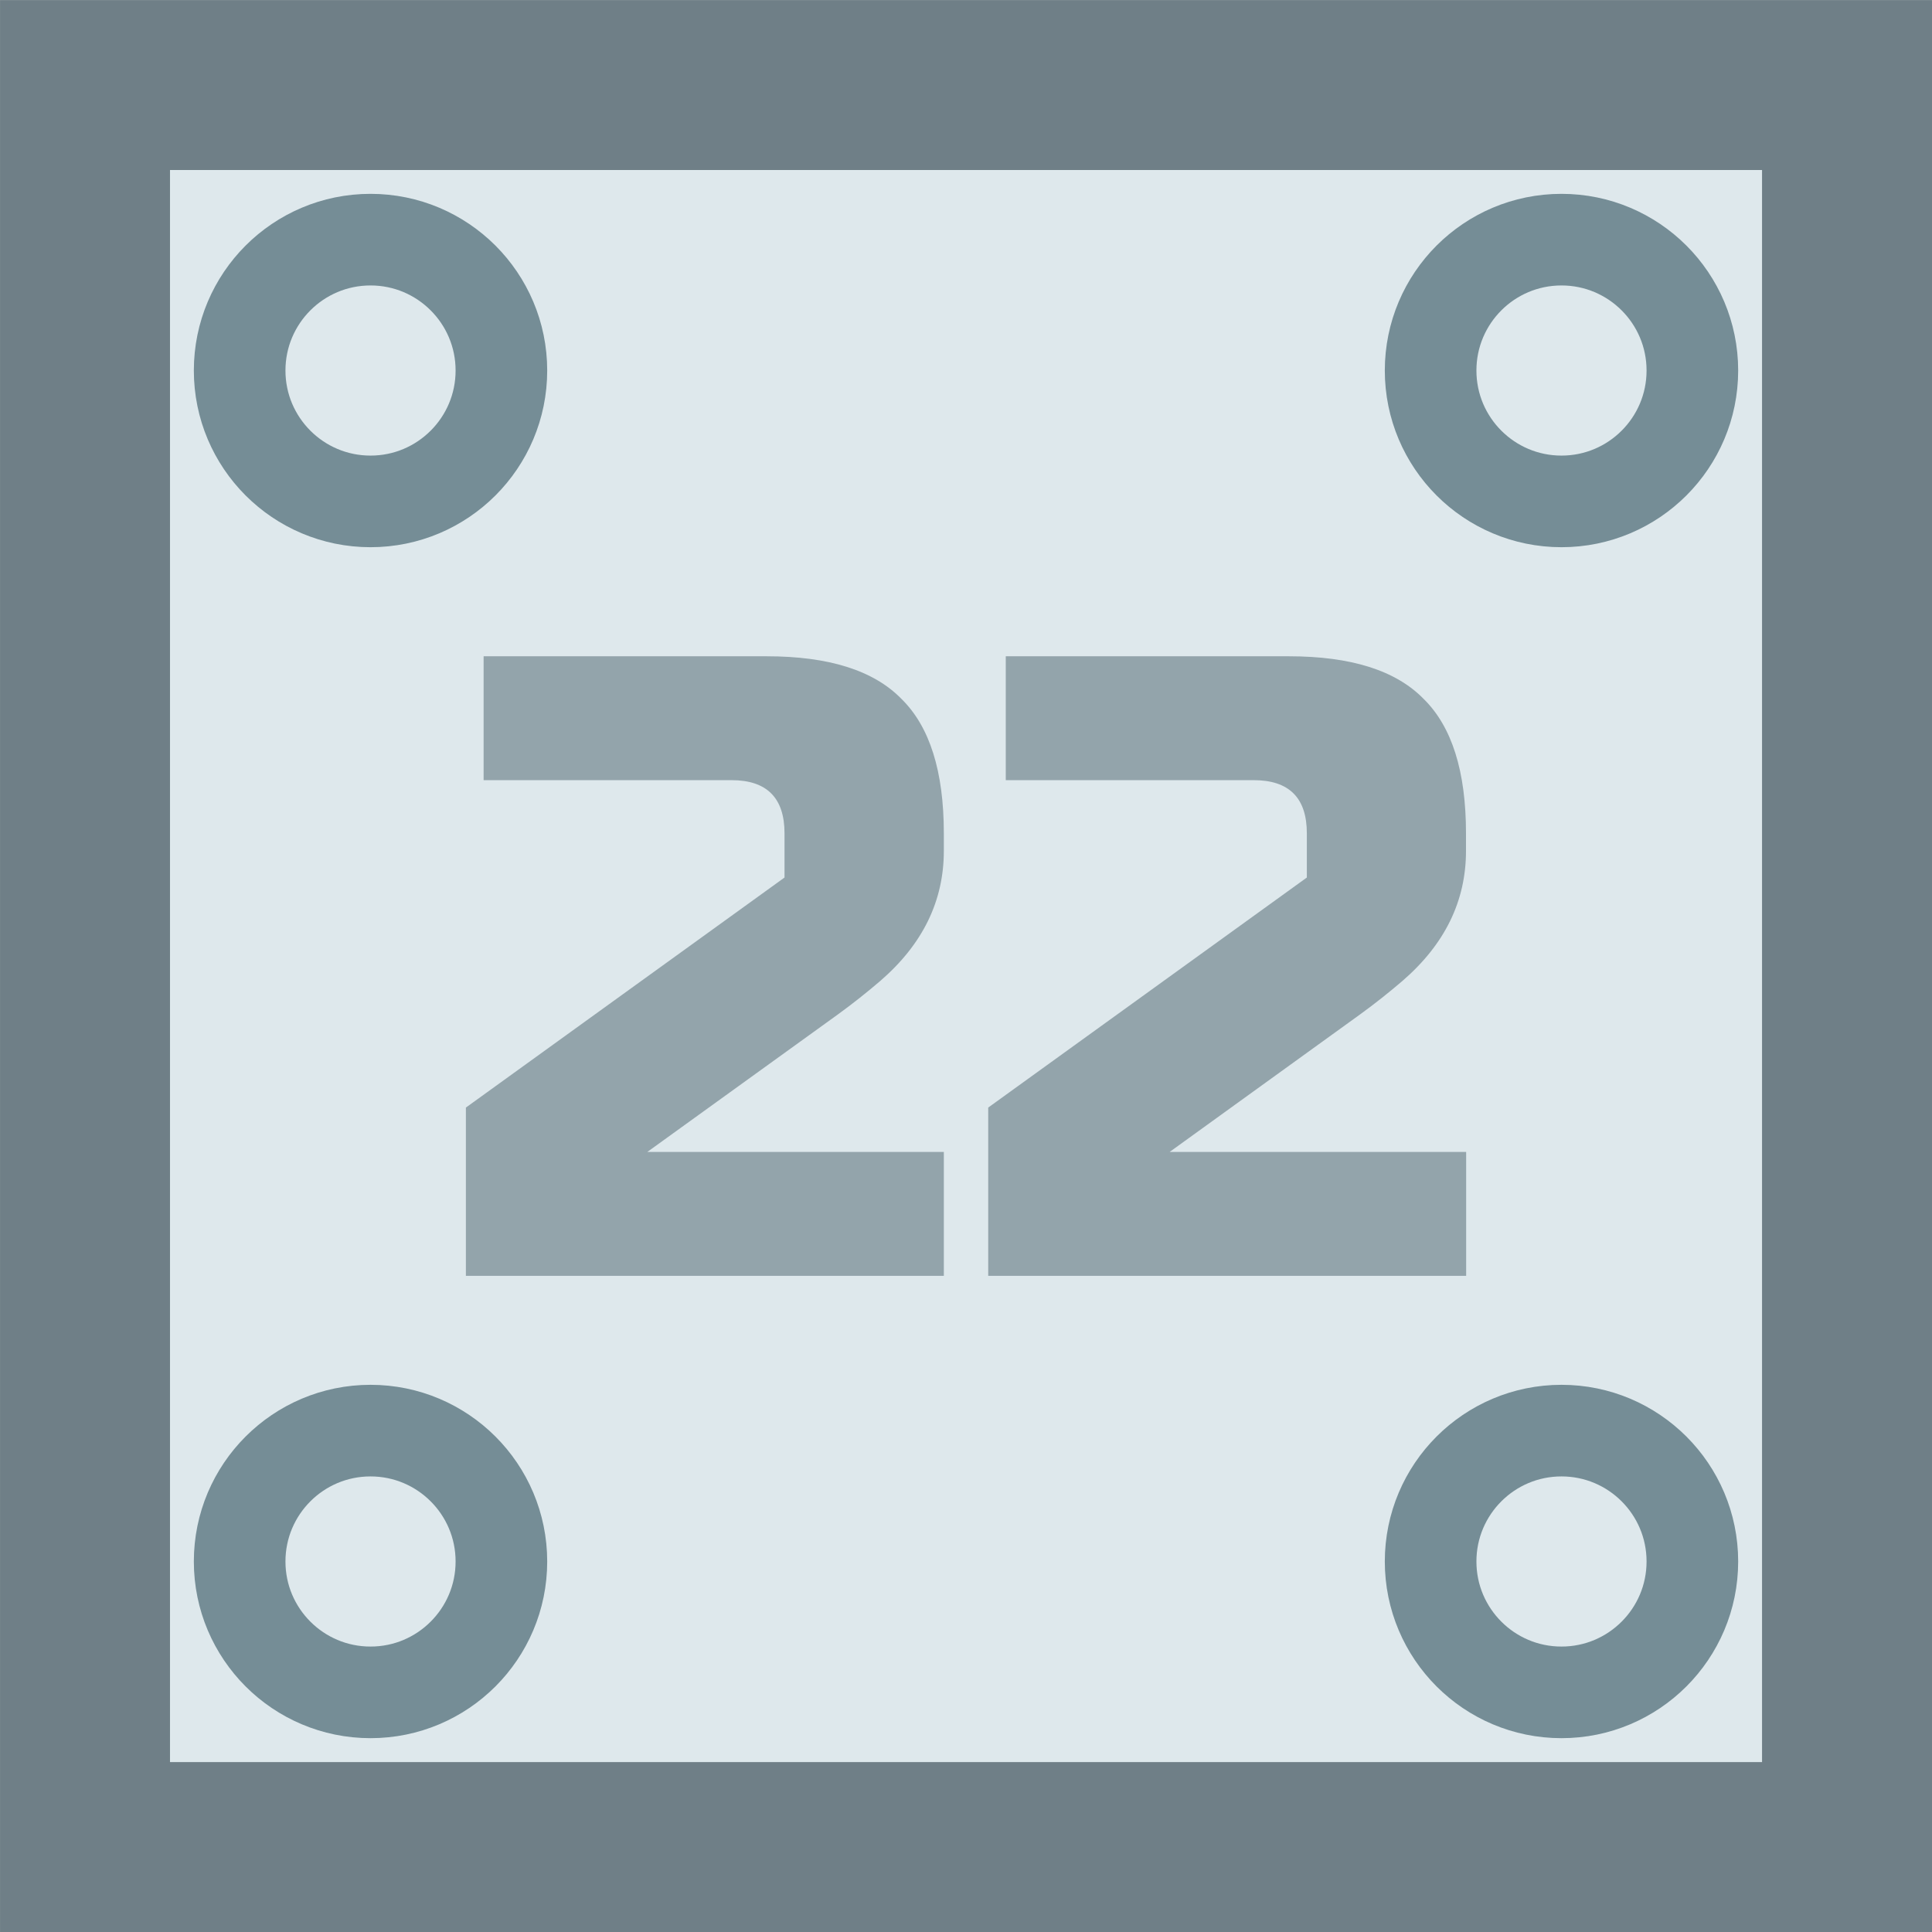
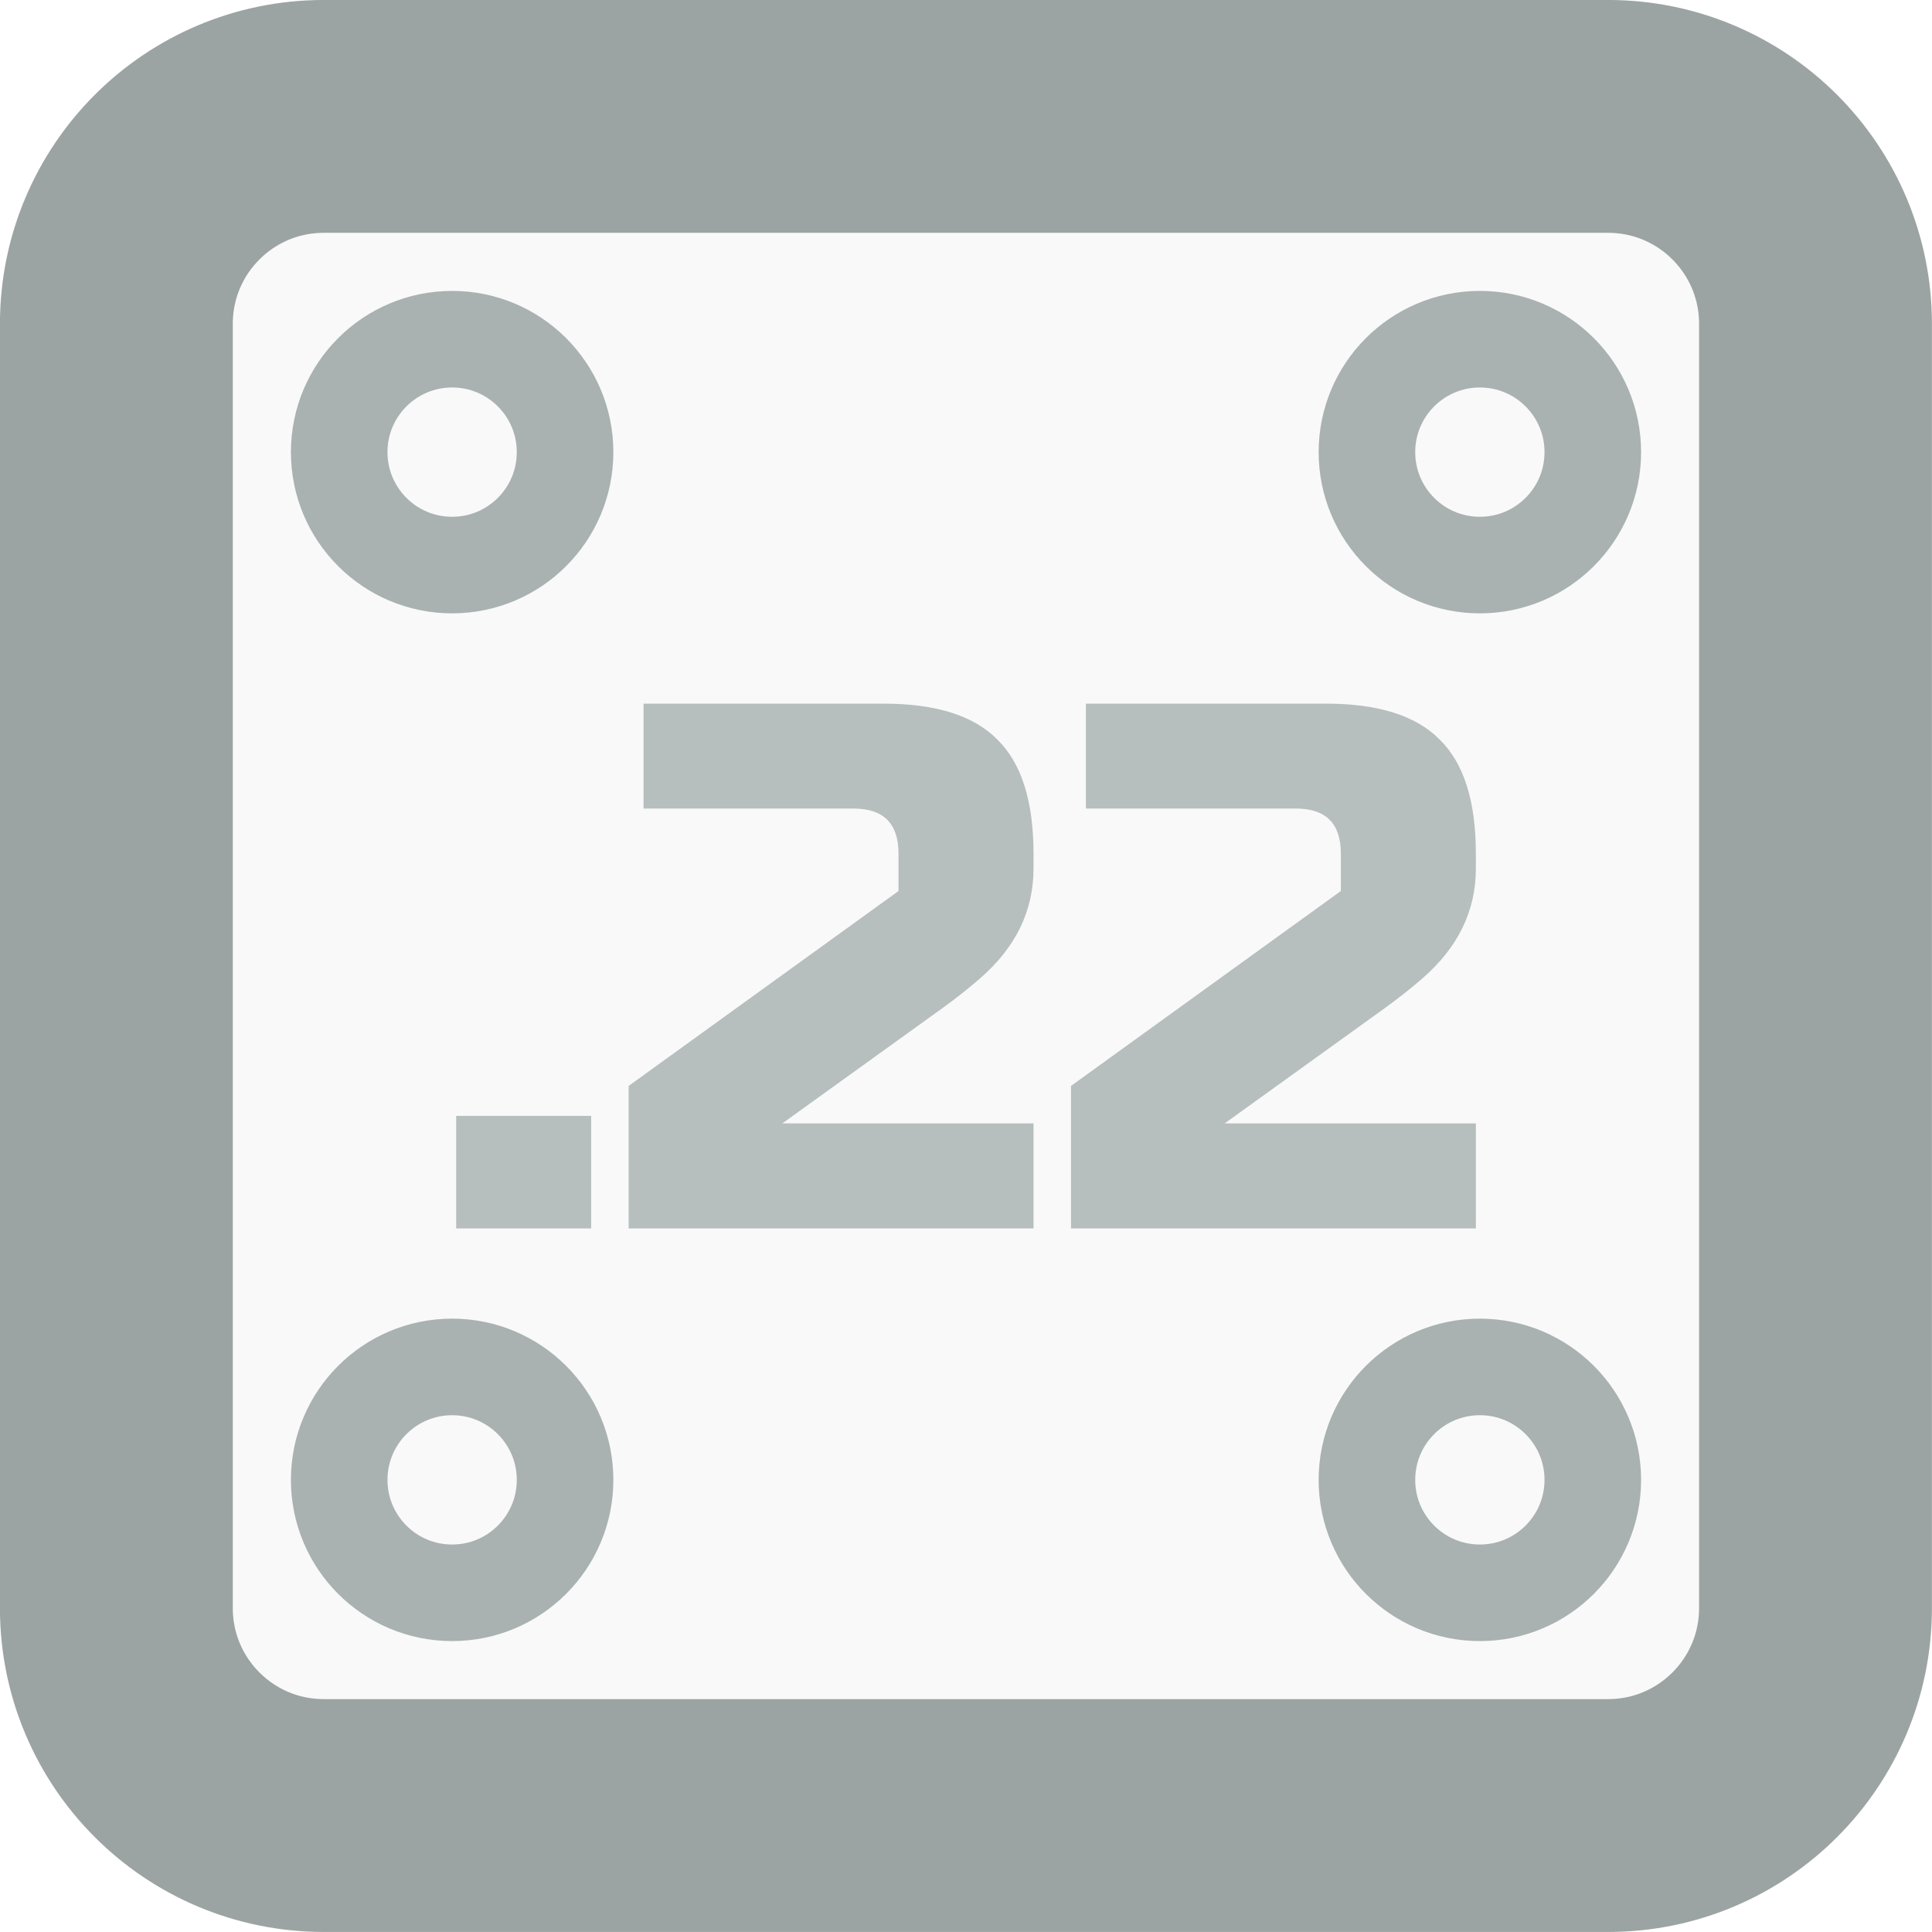
- <svg xmlns="http://www.w3.org/2000/svg" width="36.963mm" height="36.963mm" viewBox="0 0 36.963 36.963" version="1.1" id="svg1" xml:space="preserve">
+ <svg xmlns="http://www.w3.org/2000/svg" width="20mm" height="20mm" viewBox="0 0 20 20" version="1.1" id="svg1" xml:space="preserve">
  <defs id="defs1" />
-   <g id="layer1" transform="matrix(3,0,0,3,4.266402,3.174999)">
-     <rect style="fill:#d5e2e7;fill-opacity:0.778;stroke:#6f7f87;stroke-width:1.084;stroke-linecap:round;stroke-linejoin:miter;stroke-dasharray:none;stroke-opacity:1" id="rect1" width="11.237" height="11.237" x="-0.88" y="-0.516" />
-     <g id="g3" style="stroke:#758d96;stroke-width:0.7;stroke-dasharray:none;stroke-opacity:1" transform="matrix(0.8346354,0,0,0.8346354,-1.521354,-1.157552)">
-       <circle style="fill:none;stroke:#758d96;stroke-width:0.7;stroke-dasharray:none;stroke-opacity:1" id="path1" cx="2.95" cy="2.95" r="1" />
-       <circle style="fill:none;stroke:#758d96;stroke-width:0.7;stroke-dasharray:none;stroke-opacity:1" id="circle1" cx="12.05" cy="2.95" r="1" />
-       <circle style="fill:none;stroke:#758d96;stroke-width:0.7;stroke-dasharray:none;stroke-opacity:1" id="path1-8" cx="2.95" cy="12.05" r="1" />
-       <circle style="fill:none;stroke:#758d96;stroke-width:0.7;stroke-dasharray:none;stroke-opacity:1" id="circle1-8" cx="12.05" cy="12.05" r="1" />
+   <g id="layer1" transform="matrix(1.623233,0,0,1.623233,2.308455,1.717921)">
+     <path id="rect1" d="M 0.643,-0.316 H 8.833 c 0.731,1.7e-7 1.323,0.592 1.323,1.323 v 8.19 c 0,0.731 -0.592,1.323 -1.323,1.323 H 0.643 c -0.731,0 -1.323,-0.592 -1.323,-1.323 V 1.007 c 1e-8,-0.731 0.592,-1.323 1.323,-1.323 z" style="fill:#f9f9f9;fill-opacity:1;stroke:#9ca3a3;stroke-width:1.485;stroke-linecap:round;stroke-linejoin:miter;stroke-dasharray:none;stroke-opacity:1" />
+     <g id="g3" style="stroke:#a9b1b1;stroke-width:0.855;stroke-dasharray:none;stroke-opacity:1" transform="matrix(0.7202474,0,0,0.7202474,-0.663444,-0.2996417)">
+       <circle style="fill:none;fill-opacity:1;stroke:#a9b1b1;stroke-opacity:1" id="path1" cx="2.95" cy="2.95" r="1" />
+       <circle style="fill:none;fill-opacity:1;stroke:#a9b1b1;stroke-opacity:1" id="circle1" cx="12.05" cy="2.95" r="1" />
+       <circle style="fill:none;fill-opacity:1;stroke:#a9b1b1;stroke-opacity:1" id="path1-8" cx="2.95" cy="12.05" r="1" />
+       <circle style="fill:none;fill-opacity:1;stroke:#a9b1b1;stroke-opacity:1" id="circle1-8" cx="12.05" cy="12.05" r="1" />
    </g>
-     <path d="m 4.597,4.368 c 0,0.32 -0.135,0.596 -0.406,0.83 -0.083,0.071 -0.173,0.143 -0.271,0.214 L 2.706,6.288 H 4.597 V 7.078 H 1.549 V 6.005 L 3.581,4.538 V 4.256 C 3.581,4.03 3.468,3.917 3.243,3.917 H 1.662 V 3.127 h 1.806 c 0.395,0 0.681,0.09 0.858,0.271 0.181,0.177 0.271,0.463 0.271,0.858 z m 3.33,0 c 0,0.32 -0.135,0.596 -0.406,0.83 -0.083,0.071 -0.173,0.143 -0.271,0.214 L 6.037,6.288 H 7.928 V 7.078 H 4.88 V 6.005 L 6.912,4.538 v -0.282 c 0,-0.226 -0.113,-0.339 -0.339,-0.339 H 4.992 V 3.127 h 1.806 c 0.395,0 0.681,0.09 0.858,0.271 0.181,0.177 0.271,0.463 0.271,0.858 z" id="text1" style="font-size:5.644px;font-family:'Russo One';-inkscape-font-specification:'Russo One, Normal';fill:#93a4ab;fill-opacity:1;stroke-width:0.076" aria-label="22" />
+     <path d="M 1.487,6.058 H 2.348 V 6.776 H 1.487 Z M 5.169,4.481 q 0,0.406 -0.344,0.703 -0.105,0.091 -0.23,0.182 L 3.567,6.106 H 5.169 V 6.776 H 2.587 V 5.867 L 4.308,4.624 V 4.385 q 0,-0.287 -0.287,-0.287 H 2.682 V 3.429 h 1.53 q 0.502,0 0.727,0.23 0.23,0.225 0.23,0.727 z m 2.821,0 q 0,0.406 -0.344,0.703 -0.105,0.091 -0.23,0.182 L 6.388,6.106 H 7.99 V 6.776 H 5.408 V 5.867 L 7.129,4.624 V 4.385 q 0,-0.287 -0.287,-0.287 H 5.503 V 3.429 h 1.53 q 0.502,0 0.727,0.23 0.23,0.225 0.23,0.727 z" id="text2" style="font-size:4.781px;font-family:'Russo One';-inkscape-font-specification:'Russo One, Normal';fill:#b7bebe;stroke-width:0.163" aria-label=".22" />
  </g>
</svg>
